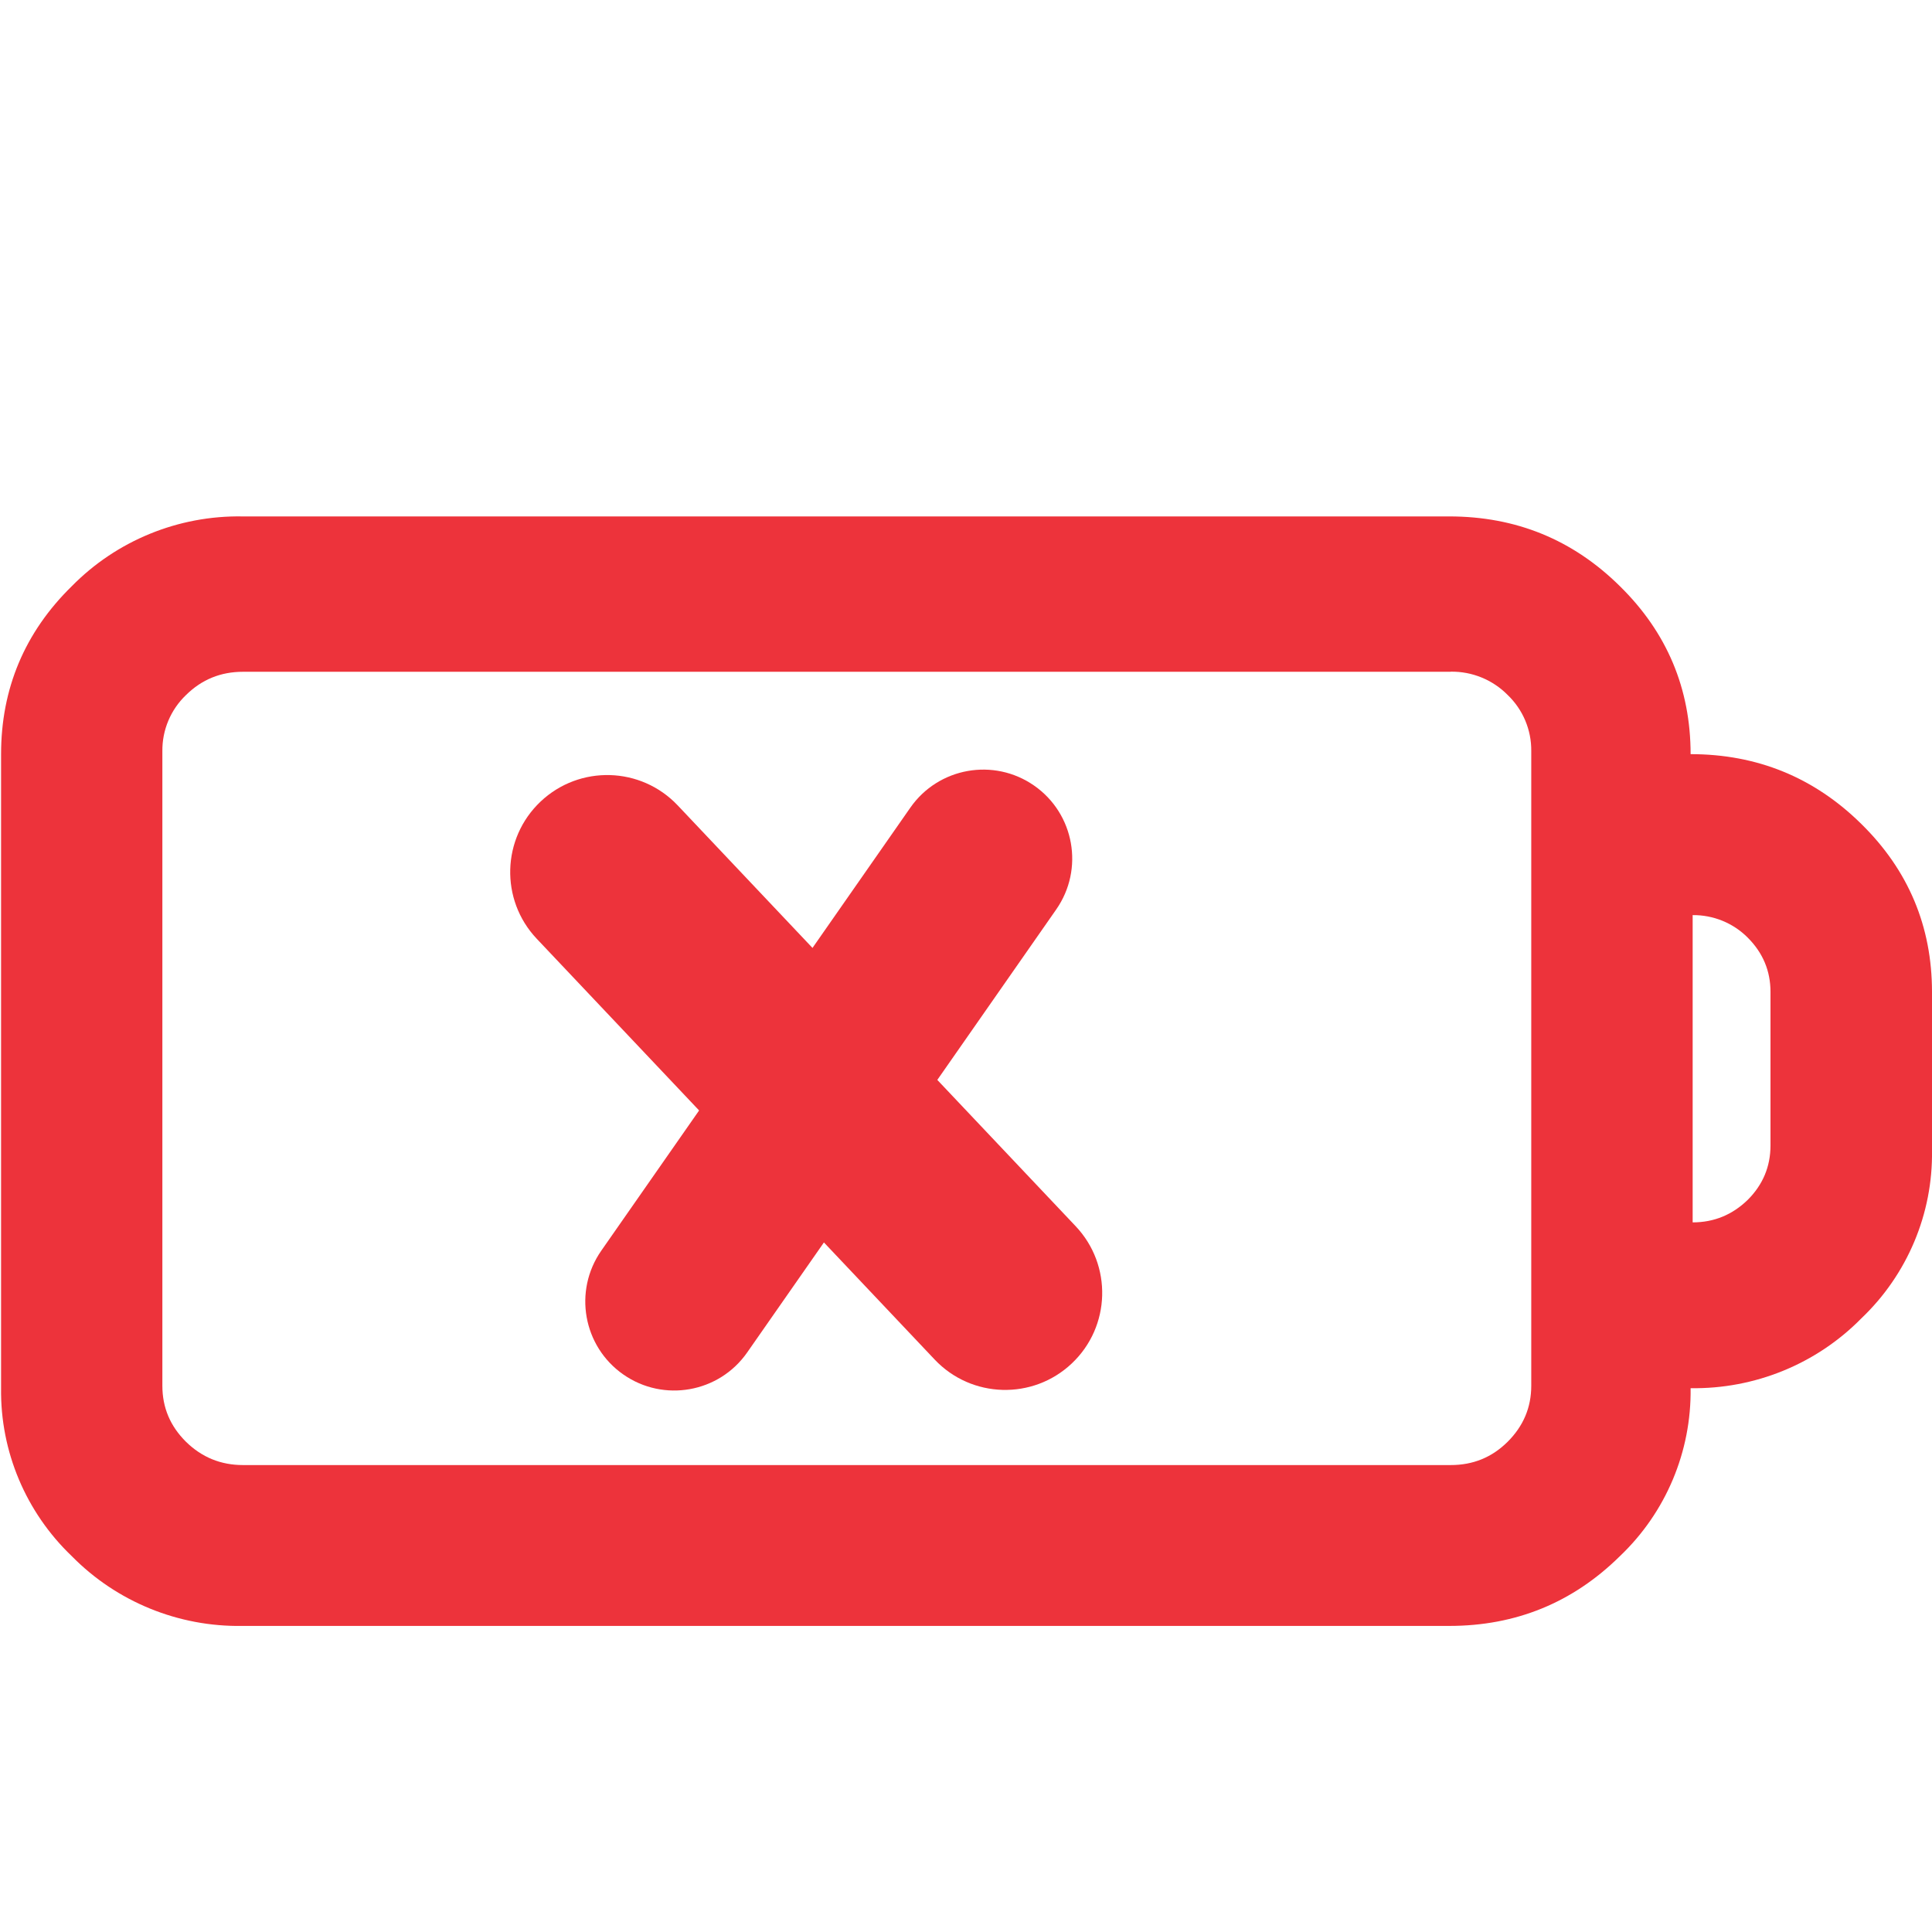
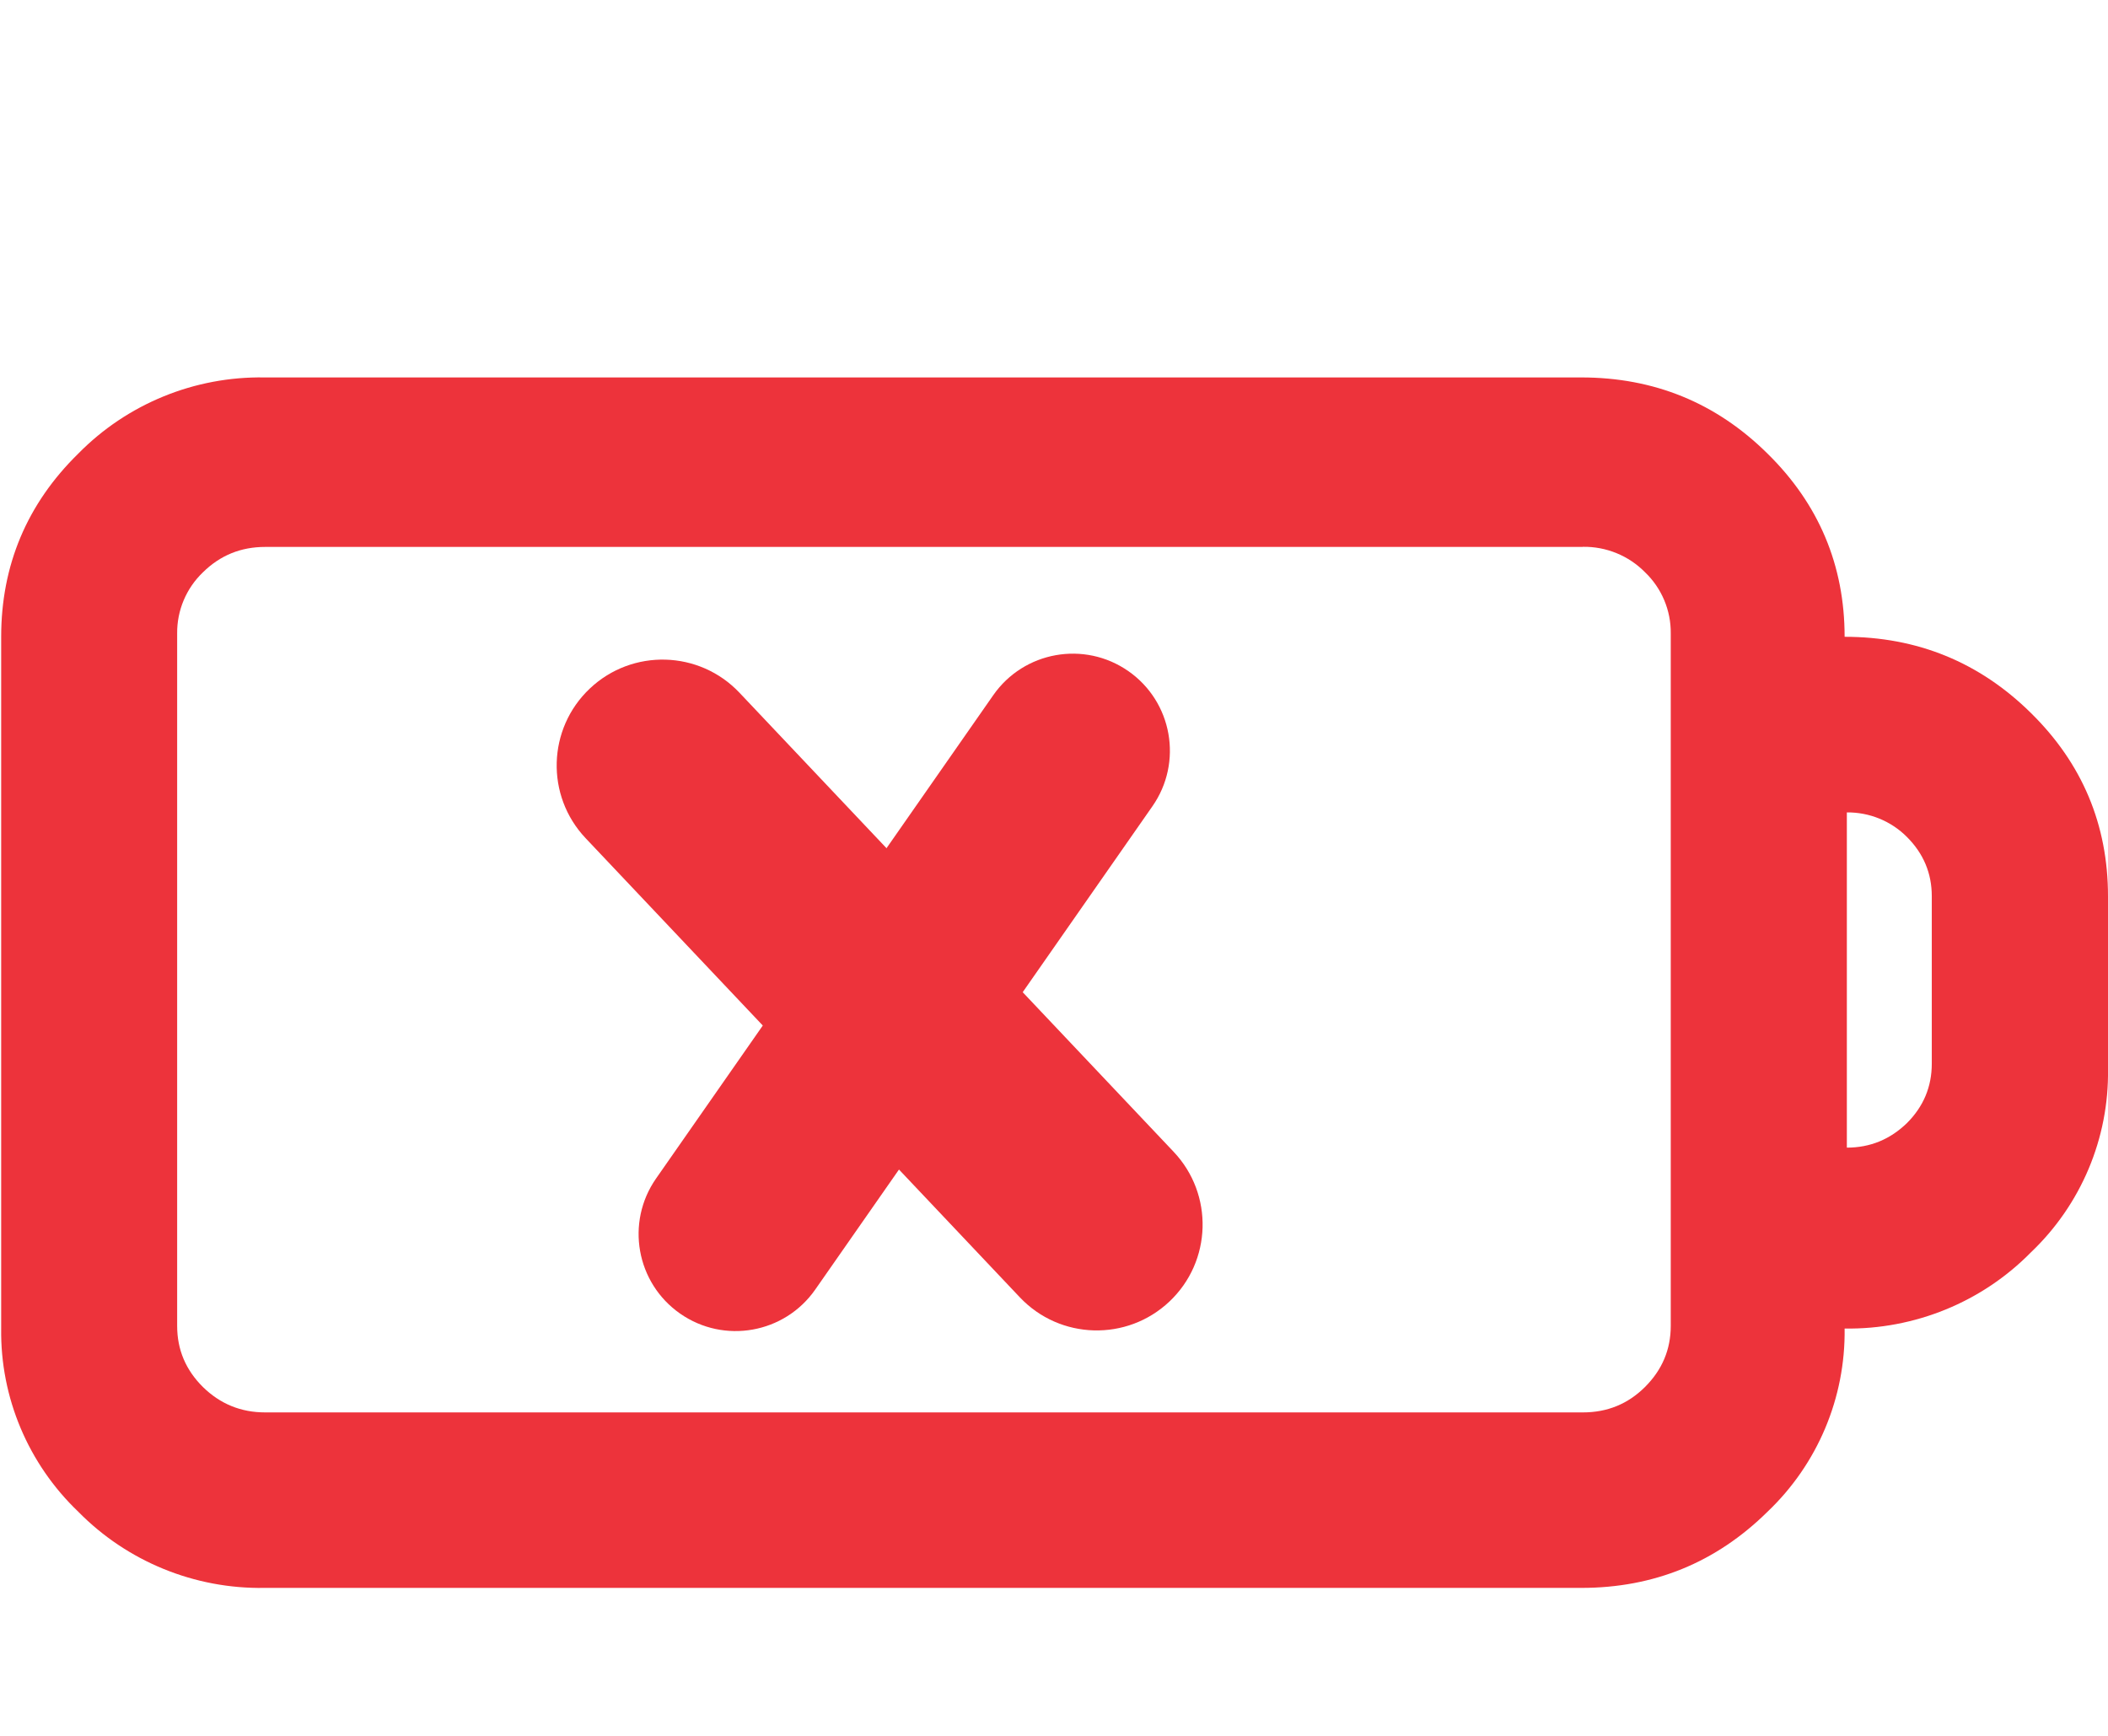
- <svg xmlns="http://www.w3.org/2000/svg" id="_图层_1" data-name="图层_1" version="1.1" viewBox="0 0 1792 1224" width="35" height="35">
+ <svg xmlns="http://www.w3.org/2000/svg" id="_图层_1" data-name="图层_1" version="1.1" viewBox="0 0 1792 1224" width="17" height="14">
  <defs>
    <style>
      .st0 {
        fill: #595757;
      }

      .st1 {
        fill: #ed333b;
      }

      .st2 {
        display: none;
      }
    </style>
  </defs>
  <g class="st2">
    <path d="M1792,781.2v-147.4c0-61-21.9-113.4-65.7-156.5-43.8-43.2-96.8-64.9-158.6-64.9,0-60.9-22-113.4-65.7-156.4-43.8-43.3-96.7-64.9-158.6-64.9H444.9c.4.7-70.9,2-70.9,2-1.3,17.7,1.1,37.8,0,55-.7,10.4.2,29.5,0,40,.7,16.8,3.1,28.5,0,45-.3,3.8.4,3.2,0,7l965.5.8c19.9-.3,39,7.5,52.9,21.6,14.3,13.6,22.2,32.5,22,52.2v590.9c0,20.4-7.4,37.6-22,52.2-14.6,14.5-32.2,21.6-52.9,21.6H216.7c-20.7,0-38.3-7.2-53-21.6-14.6-14.5-21.9-31.8-21.9-52.2v-508.1c-2.1,0-4.2-.2-6.3-.2-4.1-.1-7.9.8-11.9,1.3-9.1,1.3-18.2,1.7-27.4,1.6-18.5-.2-36.9-2.4-55.4-3.6-11.3-.7-23.5,1.9-34.5-.6-4-.9-7-2.9-9.3-5.5v512.4c-.8,59,23,115.6,65.7,156.3,41.7,42.4,99.1,65.9,158.6,64.9h1121.9c61.9,0,114.8-21.6,158.6-64.9,42.8-40.7,66.6-97.4,65.7-156.4,59.6,1,116.9-22.5,158.6-64.9,42.8-40.8,66.6-97.5,65.7-156.5ZM1636.8,779.3c0,19.7-7.1,36.7-21.2,50.7-14.2,13.9-31.3,21-51.2,21v-286.1c19.2-.2,37.7,7.3,51.2,20.9,14.1,14.1,21.2,31,21.2,50.5v142.9Z" />
  </g>
  <g class="st2">
    <path class="st0" d="M361.8,259.7l-137.2-27.7c-9.3-2-14.7-9.6-11.1-16.2l86.2-169.2c6.2-12.5-15.1-22.4-27.5-12.9L4.2,247.2c-8.4,6.9-4.4,17.8,7.6,20.1l137.2,27.7c9.3,2,14.7,9.6,11.1,16.2l-85.7,169.2c-6.2,12.5,15.1,22.4,27.5,12.9l267.4-213.4c8.9-6.6,4.4-17.8-7.6-20.1Z" />
  </g>
  <path class="st1" d="M1344.2,195c61.8,0,114.6,21.5,158.3,64.7,43.7,42.9,65.6,95.1,65.6,155.8,61.7,0,114.6,21.6,158.3,64.7,43.7,42.9,65.6,95.1,65.6,155.9v146.9c.9,58.8-22.9,115.3-65.6,155.9-41.6,42.3-98.9,65.6-158.3,64.7.8,58.8-22.9,115.2-65.6,155.8-43.7,43.1-96.5,64.7-158.3,64.7H224.9c-59.4,1-116.7-22.4-158.3-64.7C24,1118.7.2,1062.3,1,1003.6V415.5c0-60.6,21.8-112.9,65.6-155.8,41.6-42.3,98.9-65.7,158.3-64.7h1119.4ZM1345.6,339.1H225.4c-20.6,0-38.2,7.1-52.9,21.6-14.2,13.6-22.1,32.4-21.9,52v588.6c0,20.3,7.3,37.5,21.9,52,14.7,14.4,32.3,21.6,52.9,21.6h1120.2c20.7,0,38.2-7.1,52.8-21.6,14.5-14.5,21.9-31.7,21.9-52V412.6c.2-19.6-7.7-38.4-21.9-52-13.9-14.1-33-21.9-52.8-21.6ZM1570,564.8v285c19.9,0,36.9-7.1,51.1-20.9,14-14,21.1-30.8,21.1-50.5v-142.4c0-19.5-7.1-36.3-21.1-50.3-13.5-13.6-32-21.1-51.1-20.9h0Z" />
  <rect class="st1" x="686" y="384.8" width="165" height="666" rx="82.5" ry="82.5" transform="translate(549.1 -310.6) rotate(34.9)" />
  <rect class="st2" x="558" y="428" width="180" height="574" rx="90" ry="90" />
  <rect class="st2" x="1163" y="428" width="153" height="574" rx="76.5" ry="76.5" />
  <rect class="st1" x="657.8" y="360.6" width="180" height="717.2" rx="90" ry="90" transform="translate(-289.7 711.3) rotate(-43.4)" />
  <polygon class="st2" points="466.3 431.6 466.3 1002.7 234.1 1002.7 234.1 431.7 466.3 431.7 466.3 431.6" />
  <polygon class="st2" points="760.3 431.6 760.3 1002.7 528.2 1002.7 528.2 431.7 760.2 431.7 760.3 431.6" />
  <polygon class="st2" points="1049.2 431.6 1049.2 1002.7 817 1002.7 817 431.7 1049.1 431.7 1049.2 431.6" />
  <polygon class="st2" points="1338 431.6 1338 1002.7 1105.9 1002.7 1105.9 431.7 1338 431.7 1338 431.6" />
</svg>
